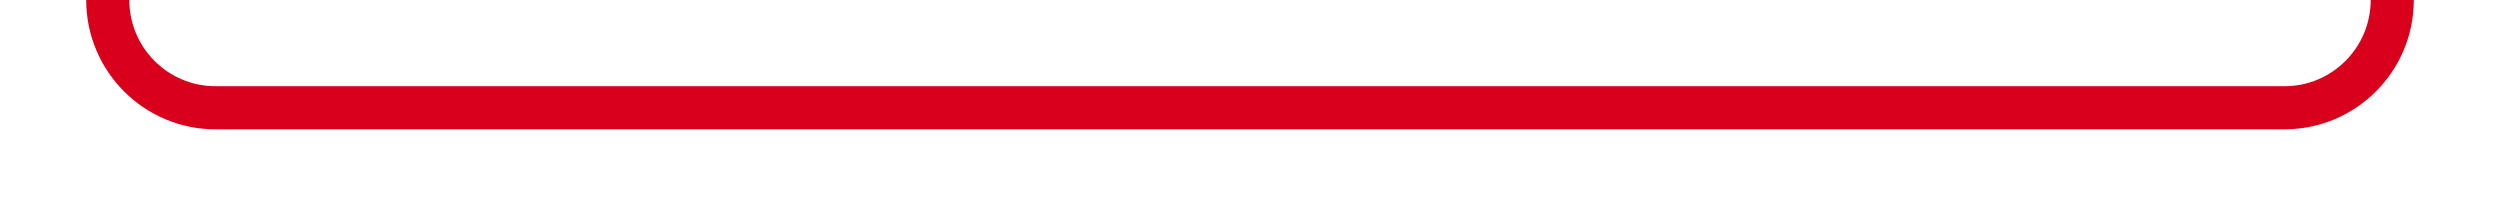
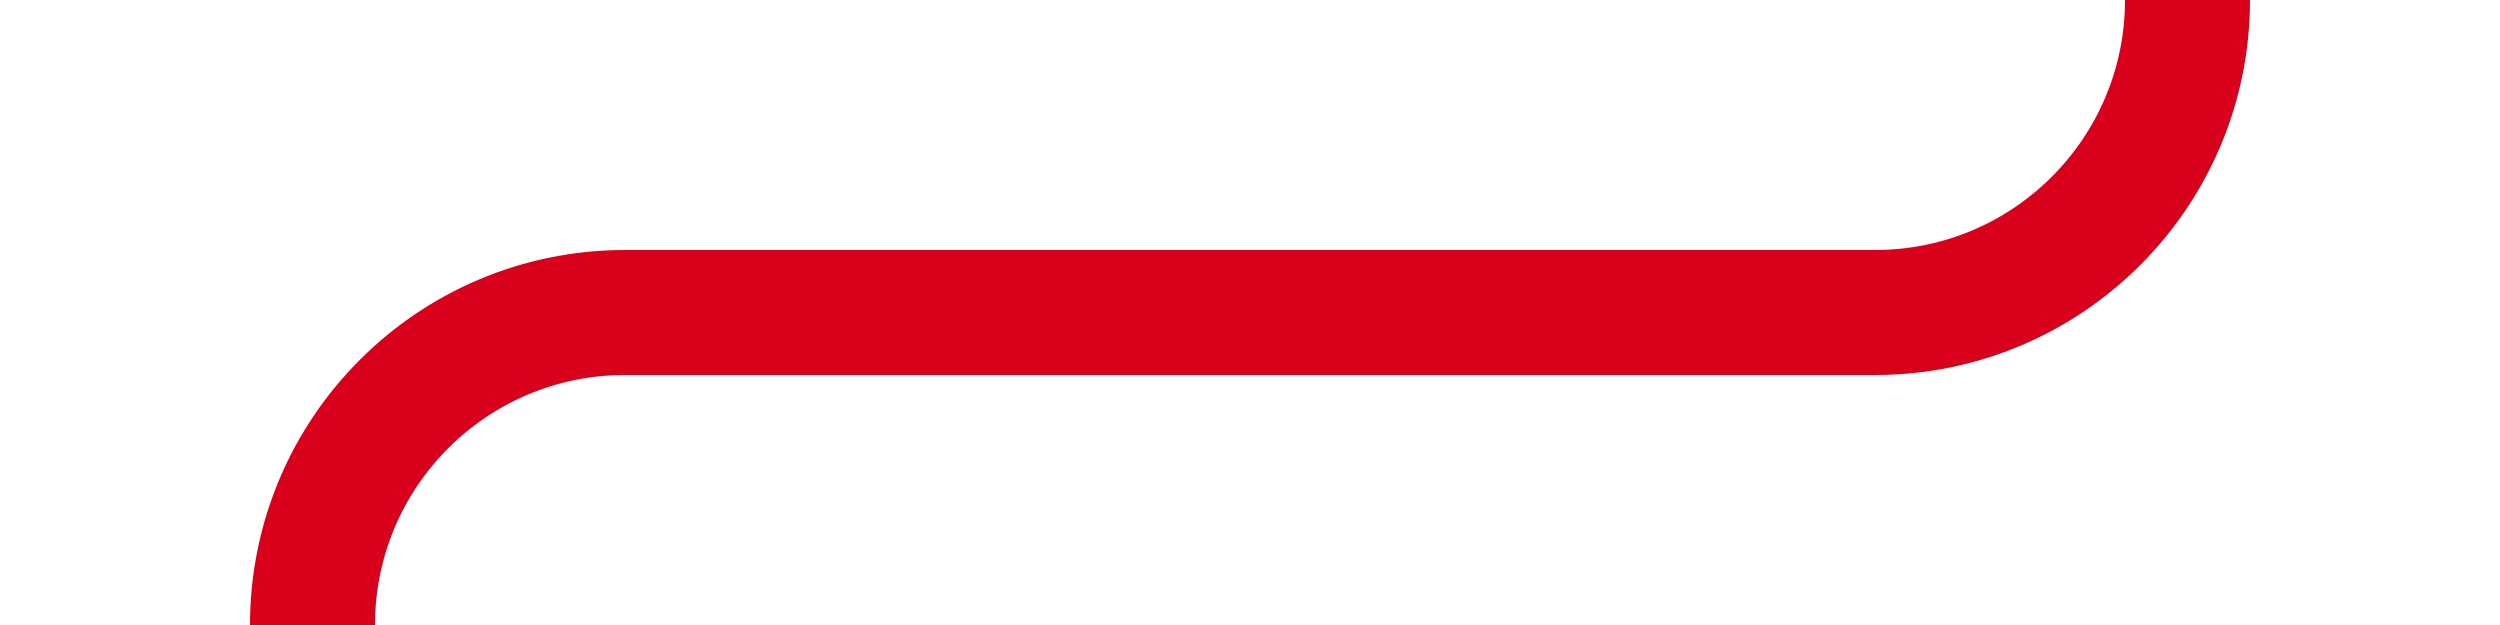
- <svg xmlns="http://www.w3.org/2000/svg" version="1.1" width="116px" height="10px" preserveAspectRatio="xMinYMid meet" viewBox="555 5876  116 8">
-   <path d="M 505 5853  L 555 5853  A 5 5 0 0 1 560 5858 L 560 5875  A 5 5 0 0 0 565 5880 L 661 5880  A 5 5 0 0 0 666 5875 L 666 5870  " stroke-width="2" stroke="#d9001b" fill="none" />
-   <path d="M 673.6 5871  L 666 5864  L 658.4 5871  L 673.6 5871  Z " fill-rule="nonzero" fill="#d9001b" stroke="none" />
+ <svg xmlns="http://www.w3.org/2000/svg" version="1.1" width="40px" height="10px" preserveAspectRatio="xMinYMid meet" viewBox="295 3356  40 8">
+   <path d="M 359 3077  L 335 3077  A 5 5 0 0 0 330 3082 L 330 3190  A 3 3 0 0 1 333 3193 A 3 3 0 0 1 330 3196 L 330 3355  A 5 5 0 0 1 325 3360 L 305 3360  A 5 5 0 0 0 300 3365 L 300 4255  A 5 5 0 0 1 295 4260 L 280 4260  A 5 5 0 0 0 275 4265 L 275 4321  " stroke-width="2" stroke="#d9001b" fill="none" />
+   <path d="M 267.4 4320  L 275 4327  L 282.6 4320  L 267.4 4320  Z " fill-rule="nonzero" fill="#d9001b" stroke="none" />
</svg>
